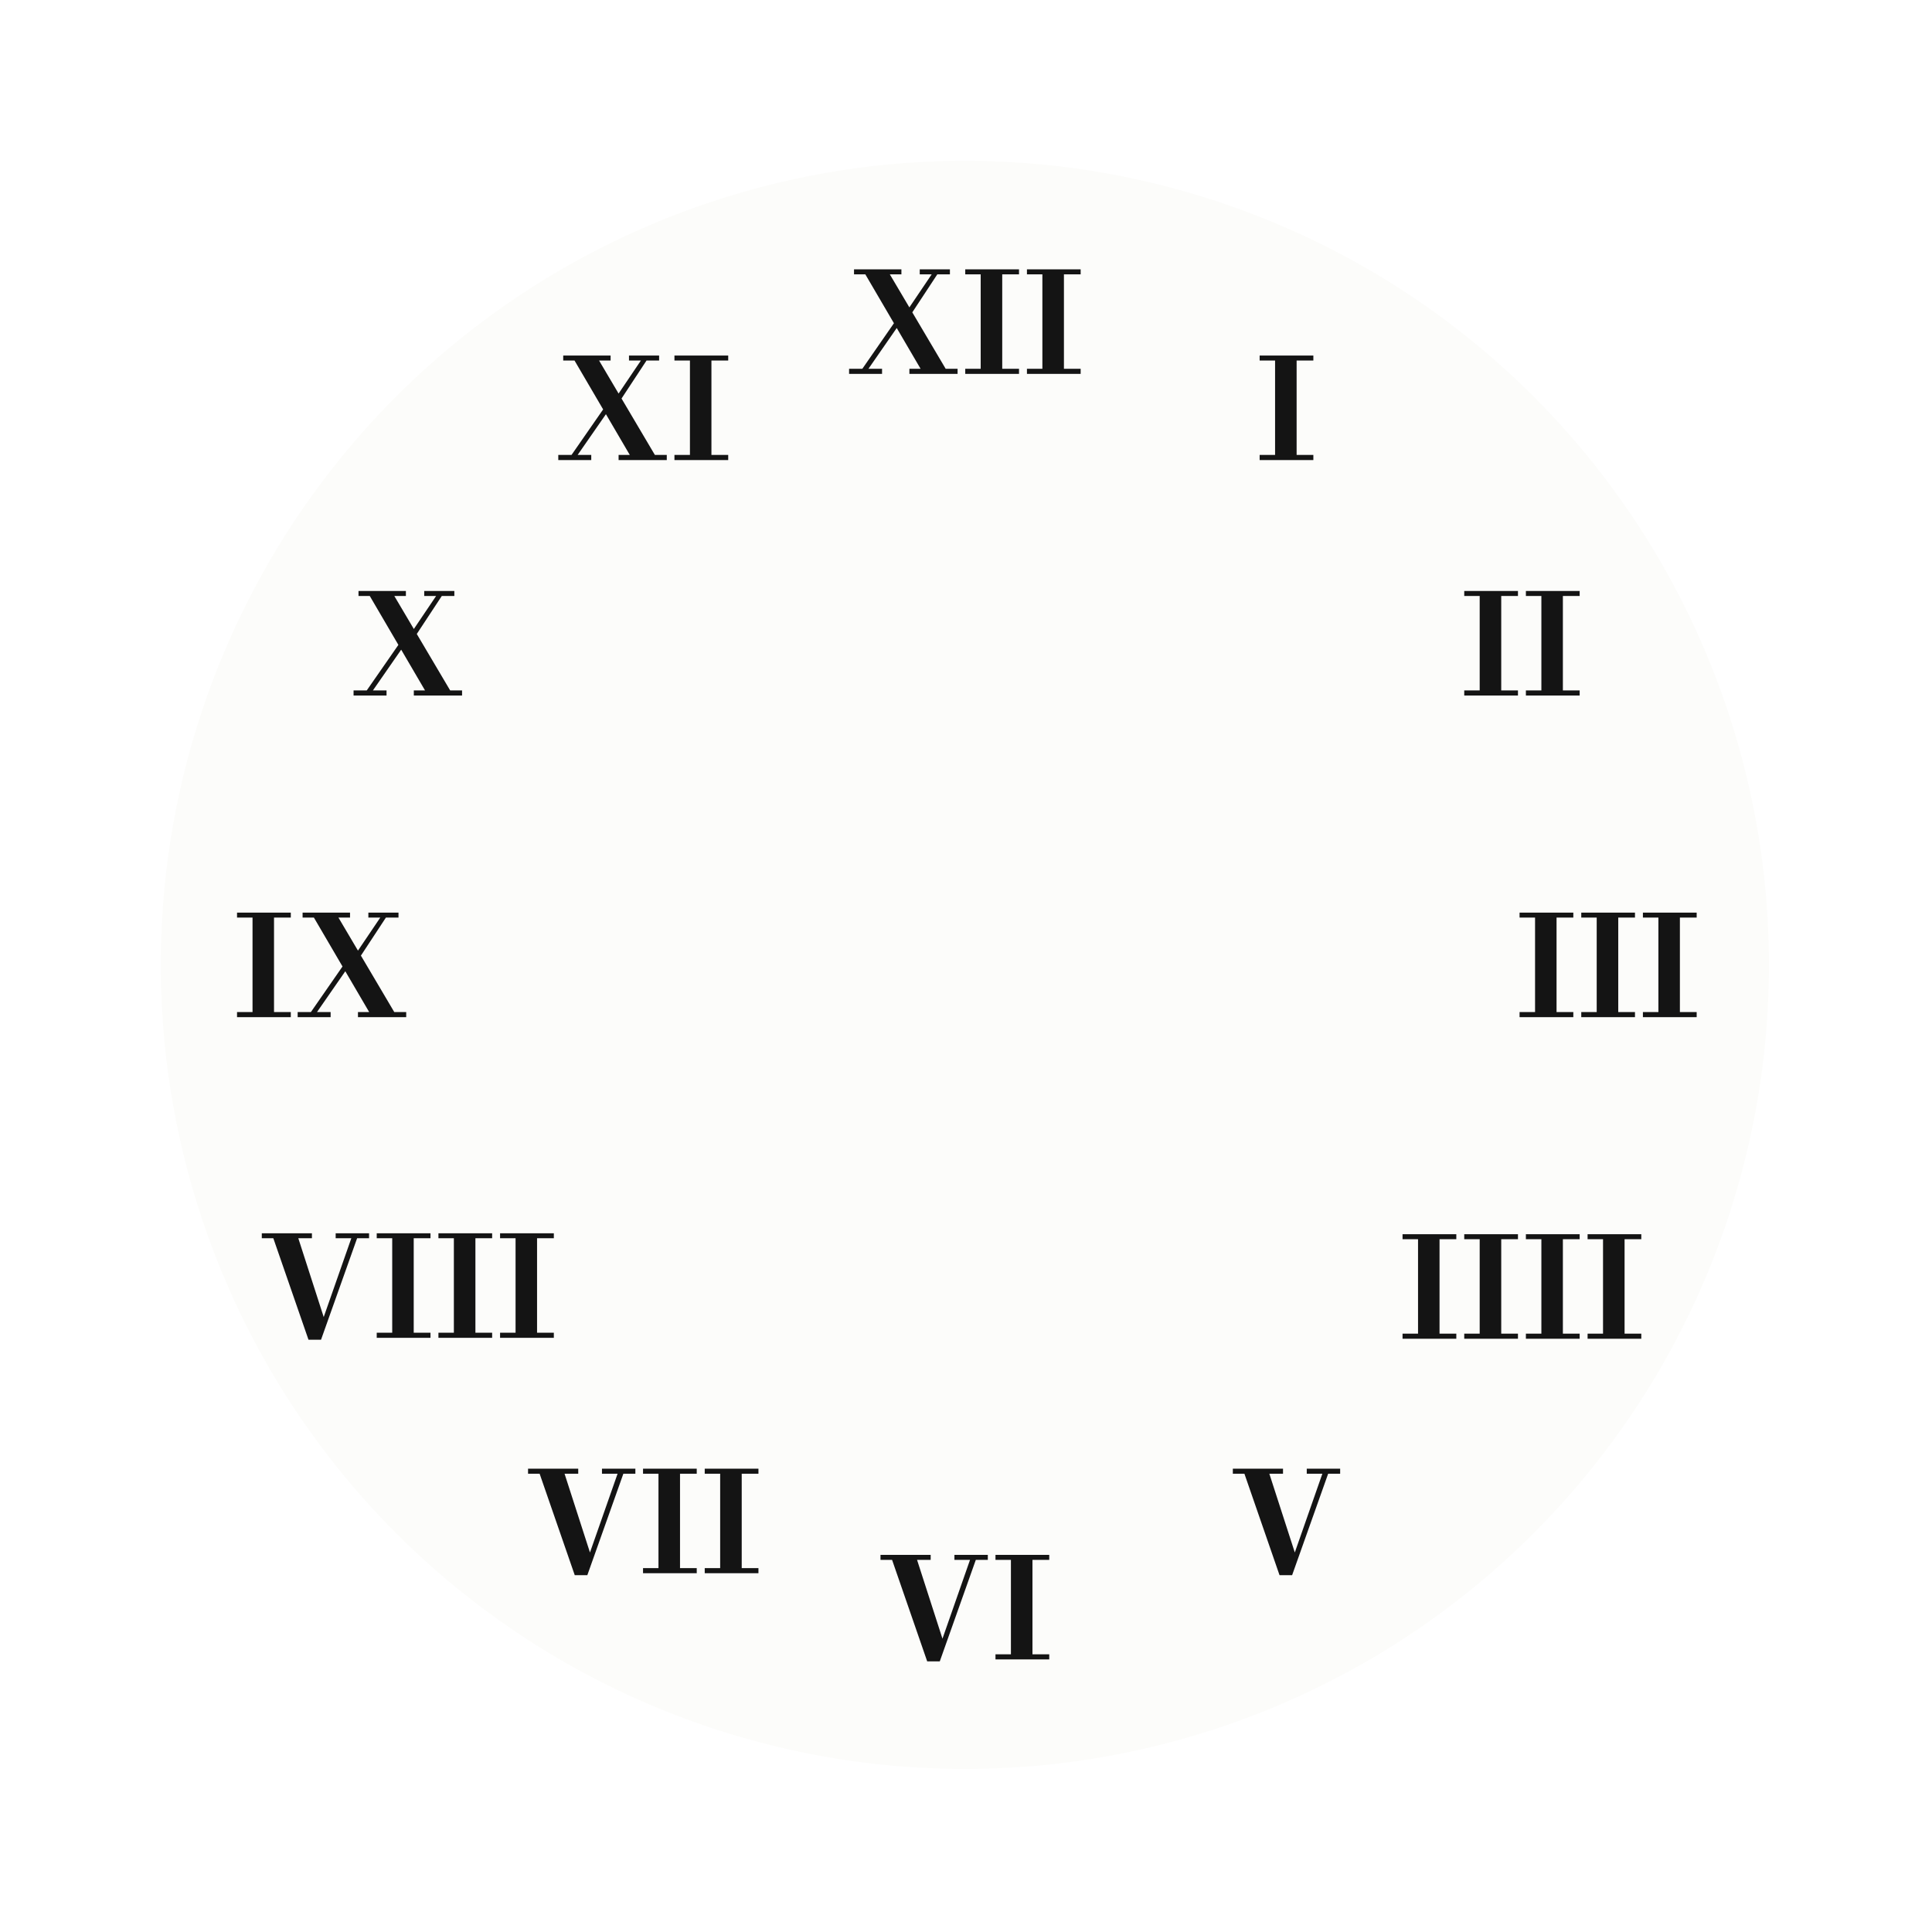
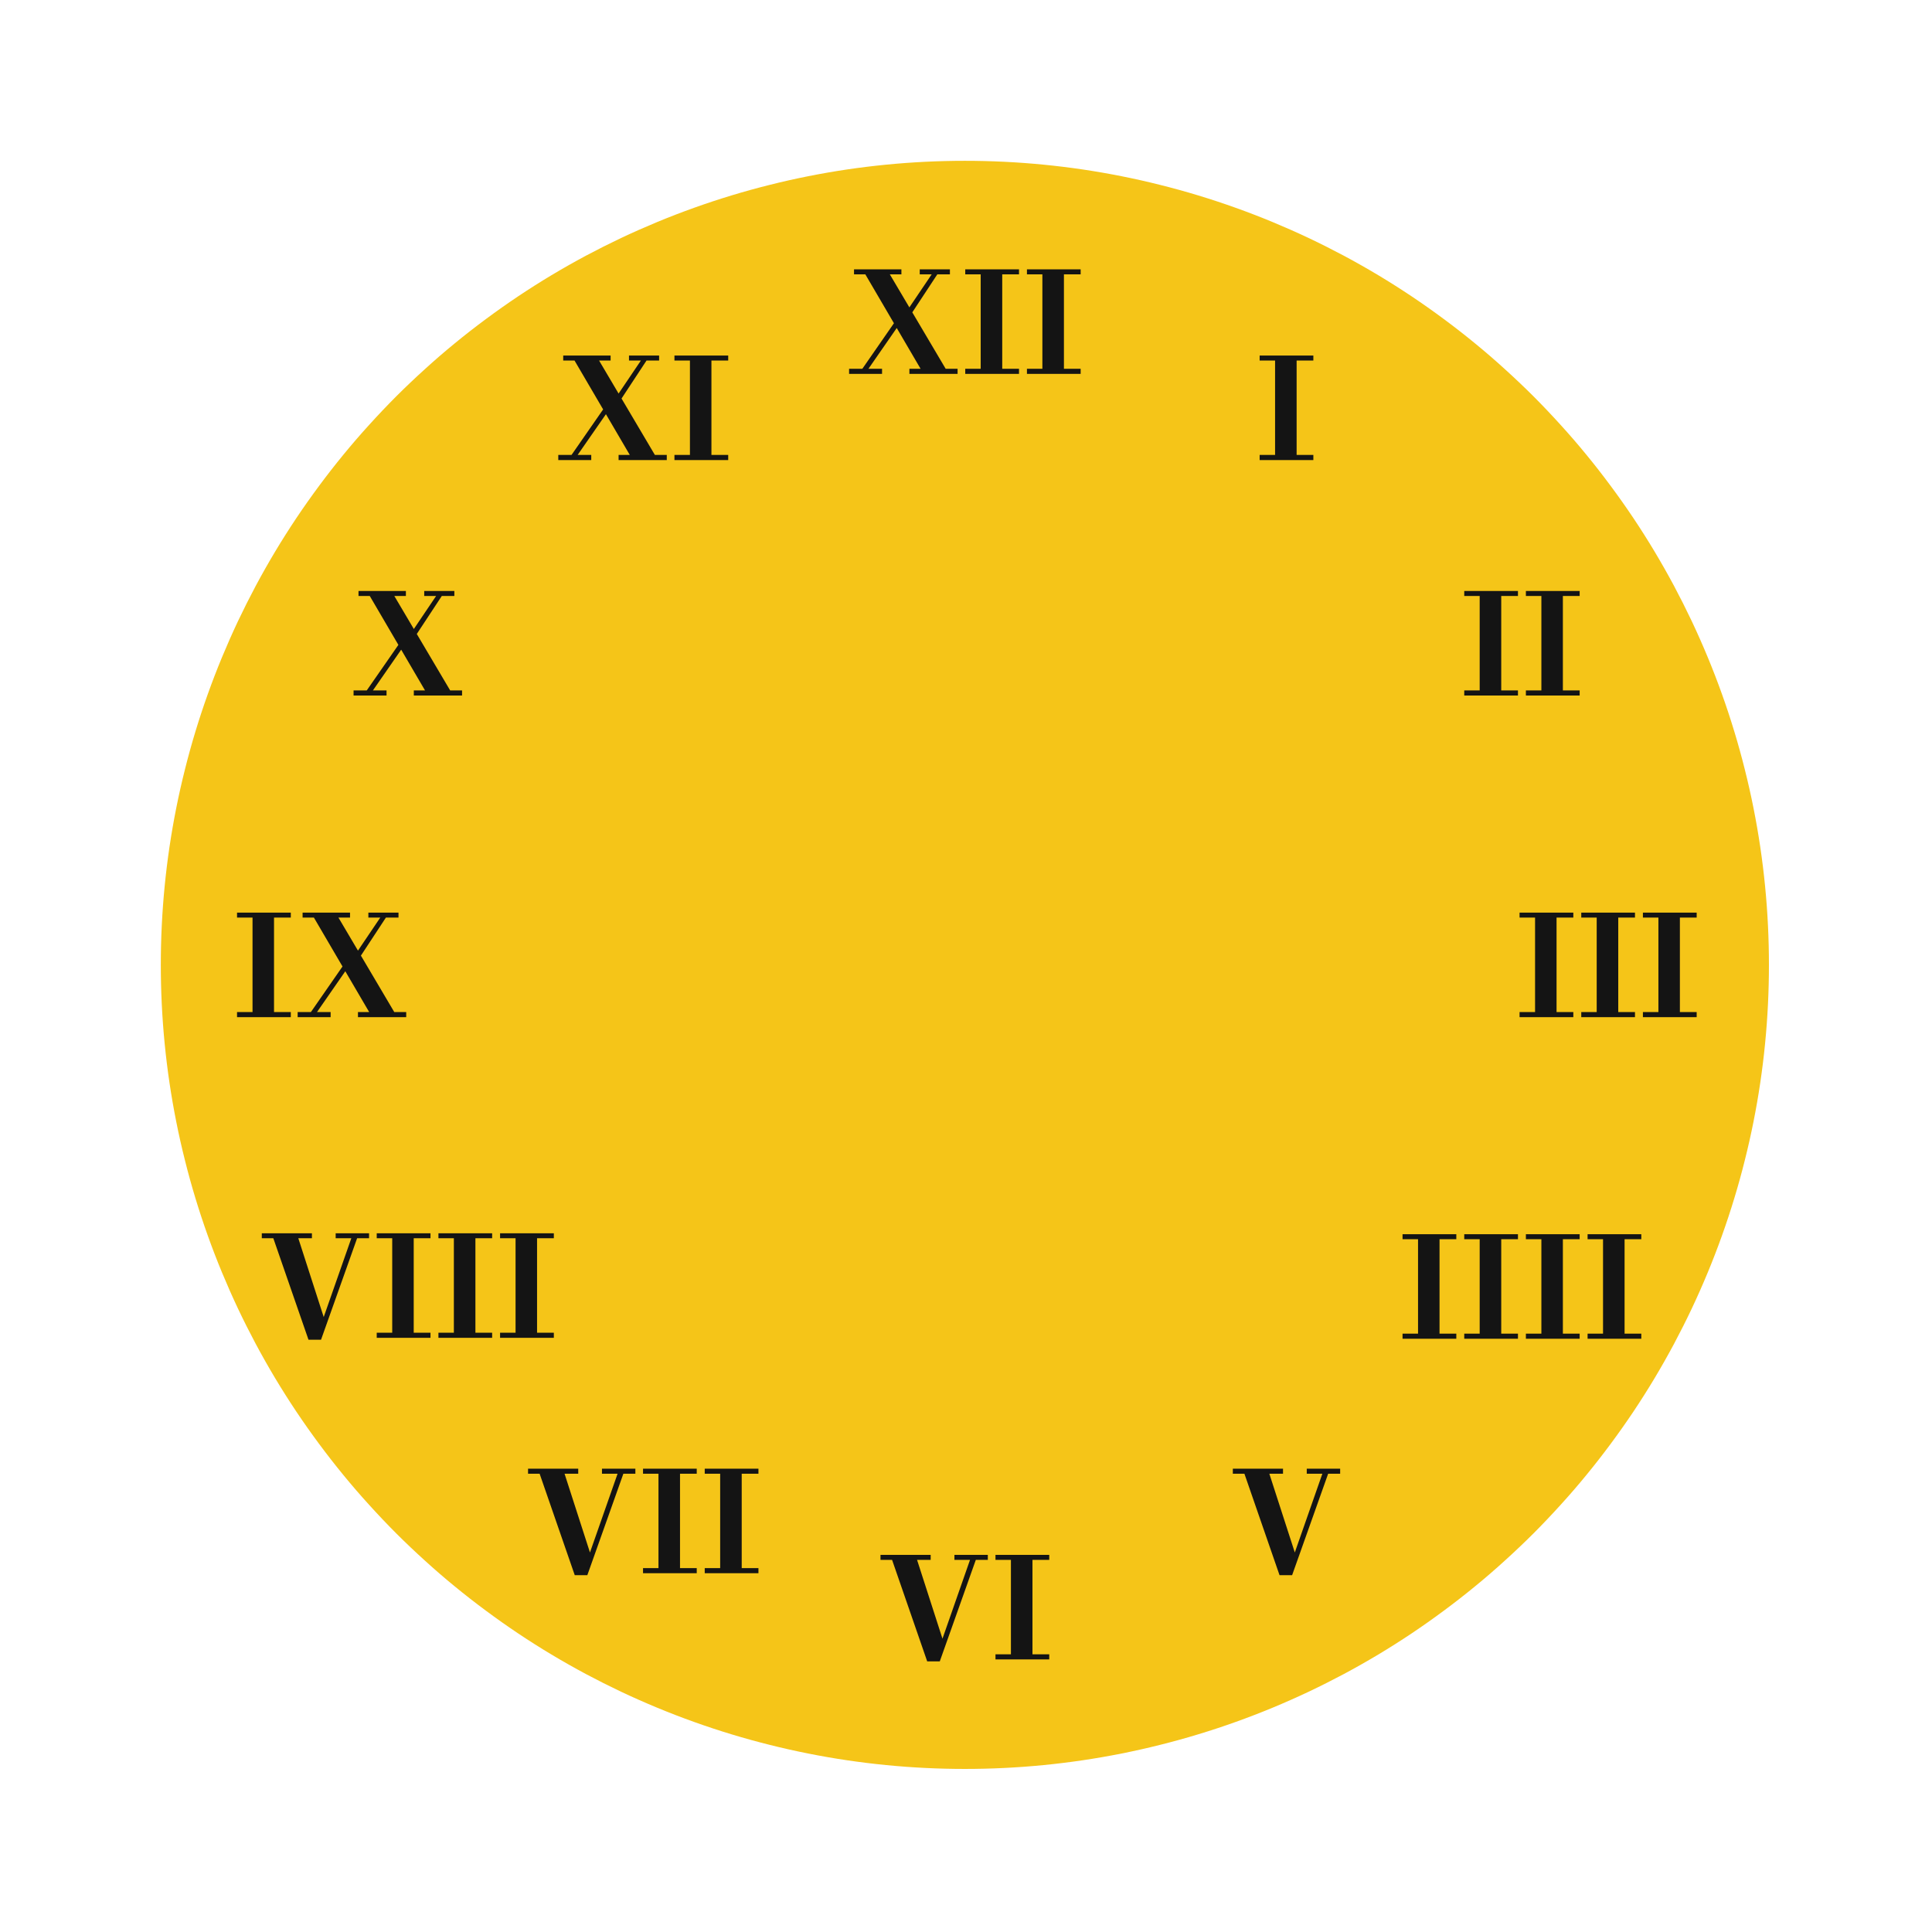
<svg xmlns="http://www.w3.org/2000/svg" width="613" height="613">
-   <path fill="#FCFCFA" transform="matrix(17.0079 0 -0 -17.0079 306.142 306.142)" d="M15 0Q15 0.368 14.982 0.736Q14.964 1.104 14.928 1.47Q14.892 1.837 14.838 2.201Q14.784 2.565 14.712 2.926Q14.64 3.288 14.55 3.645Q14.461 4.002 14.354 4.354Q14.247 4.707 14.123 5.053Q13.999 5.4 13.858 5.74Q13.717 6.08 13.56 6.413Q13.402 6.746 13.229 7.071Q13.055 7.396 12.866 7.712Q12.677 8.027 12.472 8.334Q12.267 8.64 12.048 8.935Q11.829 9.231 11.595 9.516Q11.362 9.801 11.114 10.073Q10.867 10.346 10.607 10.607Q10.346 10.867 10.073 11.114Q9.801 11.362 9.516 11.595Q9.231 11.829 8.935 12.048Q8.64 12.267 8.334 12.472Q8.027 12.677 7.712 12.866Q7.396 13.055 7.071 13.229Q6.746 13.402 6.413 13.56Q6.08 13.717 5.74 13.858Q5.4 13.999 5.053 14.123Q4.707 14.247 4.354 14.354Q4.002 14.461 3.645 14.55Q3.288 14.64 2.926 14.712Q2.565 14.784 2.201 14.838Q1.837 14.892 1.47 14.928Q1.104 14.964 0.736 14.982Q0.368 15 0 15Q-0.368 15 -0.736 14.982Q-1.104 14.964 -1.47 14.928Q-1.837 14.892 -2.201 14.838Q-2.565 14.784 -2.926 14.712Q-3.288 14.64 -3.645 14.55Q-4.002 14.461 -4.354 14.354Q-4.707 14.247 -5.053 14.123Q-5.4 13.999 -5.74 13.858Q-6.08 13.717 -6.413 13.56Q-6.746 13.402 -7.071 13.229Q-7.396 13.055 -7.712 12.866Q-8.027 12.677 -8.334 12.472Q-8.64 12.267 -8.935 12.048Q-9.231 11.829 -9.516 11.595Q-9.801 11.362 -10.073 11.114Q-10.346 10.867 -10.607 10.607Q-10.867 10.346 -11.114 10.073Q-11.362 9.801 -11.595 9.516Q-11.829 9.231 -12.048 8.935Q-12.267 8.64 -12.472 8.334Q-12.677 8.027 -12.866 7.712Q-13.055 7.396 -13.229 7.071Q-13.402 6.746 -13.56 6.413Q-13.717 6.08 -13.858 5.74Q-13.999 5.4 -14.123 5.053Q-14.247 4.707 -14.354 4.354Q-14.461 4.002 -14.55 3.645Q-14.64 3.288 -14.712 2.926Q-14.784 2.565 -14.838 2.201Q-14.892 1.837 -14.928 1.47Q-14.964 1.104 -14.982 0.736Q-15 0.368 -15 0Q-15 -0.368 -14.982 -0.736Q-14.964 -1.104 -14.928 -1.47Q-14.892 -1.837 -14.838 -2.201Q-14.784 -2.565 -14.712 -2.926Q-14.64 -3.288 -14.55 -3.645Q-14.461 -4.002 -14.354 -4.354Q-14.247 -4.707 -14.123 -5.053Q-13.999 -5.4 -13.858 -5.74Q-13.717 -6.08 -13.56 -6.413Q-13.402 -6.746 -13.229 -7.071Q-13.055 -7.396 -12.866 -7.712Q-12.677 -8.027 -12.472 -8.334Q-12.267 -8.64 -12.048 -8.935Q-11.829 -9.231 -11.595 -9.516Q-11.362 -9.801 -11.114 -10.073Q-10.867 -10.346 -10.607 -10.607Q-10.346 -10.867 -10.073 -11.114Q-9.801 -11.362 -9.516 -11.595Q-9.231 -11.829 -8.935 -12.048Q-8.64 -12.267 -8.334 -12.472Q-8.027 -12.677 -7.712 -12.866Q-7.396 -13.055 -7.071 -13.229Q-6.746 -13.402 -6.413 -13.56Q-6.08 -13.717 -5.74 -13.858Q-5.4 -13.999 -5.053 -14.123Q-4.707 -14.247 -4.354 -14.354Q-4.002 -14.461 -3.645 -14.55Q-3.288 -14.64 -2.926 -14.712Q-2.565 -14.784 -2.201 -14.838Q-1.837 -14.892 -1.47 -14.928Q-1.104 -14.964 -0.736 -14.982Q-0.368 -15 0 -15Q0.368 -15 0.736 -14.982Q1.104 -14.964 1.47 -14.928Q1.837 -14.892 2.201 -14.838Q2.565 -14.784 2.926 -14.712Q3.288 -14.64 3.645 -14.55Q4.002 -14.461 4.354 -14.354Q4.707 -14.247 5.053 -14.123Q5.4 -13.999 5.74 -13.858Q6.08 -13.717 6.413 -13.56Q6.746 -13.402 7.071 -13.229Q7.396 -13.055 7.712 -12.866Q8.027 -12.677 8.334 -12.472Q8.64 -12.267 8.935 -12.048Q9.231 -11.829 9.516 -11.595Q9.801 -11.362 10.073 -11.114Q10.346 -10.867 10.607 -10.607Q10.867 -10.346 11.114 -10.073Q11.362 -9.801 11.595 -9.516Q11.829 -9.231 12.048 -8.935Q12.267 -8.64 12.472 -8.334Q12.677 -8.027 12.866 -7.712Q13.055 -7.396 13.229 -7.071Q13.402 -6.746 13.56 -6.413Q13.717 -6.08 13.858 -5.74Q13.999 -5.4 14.123 -5.053Q14.247 -4.707 14.354 -4.354Q14.461 -4.002 14.55 -3.645Q14.64 -3.288 14.712 -2.926Q14.784 -2.565 14.838 -2.201Q14.892 -1.837 14.928 -1.47Q14.964 -1.104 14.982 -0.736Q15 -0.368 15 0Z" />
+   <path fill="#F5C518" transform="matrix(17.0079 0 -0 -17.0079 306.142 306.142)" d="M15 0Q15 0.368 14.982 0.736Q14.964 1.104 14.928 1.47Q14.892 1.837 14.838 2.201Q14.784 2.565 14.712 2.926Q14.64 3.288 14.55 3.645Q14.461 4.002 14.354 4.354Q14.247 4.707 14.123 5.053Q13.999 5.4 13.858 5.74Q13.717 6.08 13.56 6.413Q13.402 6.746 13.229 7.071Q13.055 7.396 12.866 7.712Q12.677 8.027 12.472 8.334Q12.267 8.64 12.048 8.935Q11.829 9.231 11.595 9.516Q11.362 9.801 11.114 10.073Q10.867 10.346 10.607 10.607Q10.346 10.867 10.073 11.114Q9.801 11.362 9.516 11.595Q9.231 11.829 8.935 12.048Q8.64 12.267 8.334 12.472Q8.027 12.677 7.712 12.866Q7.396 13.055 7.071 13.229Q6.746 13.402 6.413 13.56Q6.08 13.717 5.74 13.858Q5.4 13.999 5.053 14.123Q4.707 14.247 4.354 14.354Q4.002 14.461 3.645 14.55Q3.288 14.64 2.926 14.712Q2.565 14.784 2.201 14.838Q1.837 14.892 1.47 14.928Q1.104 14.964 0.736 14.982Q0.368 15 0 15Q-0.368 15 -0.736 14.982Q-1.104 14.964 -1.47 14.928Q-1.837 14.892 -2.201 14.838Q-2.565 14.784 -2.926 14.712Q-3.288 14.64 -3.645 14.55Q-4.002 14.461 -4.354 14.354Q-4.707 14.247 -5.053 14.123Q-5.4 13.999 -5.74 13.858Q-6.08 13.717 -6.413 13.56Q-6.746 13.402 -7.071 13.229Q-7.396 13.055 -7.712 12.866Q-8.027 12.677 -8.334 12.472Q-8.64 12.267 -8.935 12.048Q-9.231 11.829 -9.516 11.595Q-9.801 11.362 -10.073 11.114Q-10.346 10.867 -10.607 10.607Q-10.867 10.346 -11.114 10.073Q-11.362 9.801 -11.595 9.516Q-11.829 9.231 -12.048 8.935Q-12.267 8.64 -12.472 8.334Q-12.677 8.027 -12.866 7.712Q-13.055 7.396 -13.229 7.071Q-13.402 6.746 -13.56 6.413Q-13.717 6.08 -13.858 5.74Q-13.999 5.4 -14.123 5.053Q-14.247 4.707 -14.354 4.354Q-14.461 4.002 -14.55 3.645Q-14.64 3.288 -14.712 2.926Q-14.784 2.565 -14.838 2.201Q-14.892 1.837 -14.928 1.47Q-14.964 1.104 -14.982 0.736Q-15 0.368 -15 0Q-15 -0.368 -14.982 -0.736Q-14.964 -1.104 -14.928 -1.47Q-14.892 -1.837 -14.838 -2.201Q-14.784 -2.565 -14.712 -2.926Q-14.64 -3.288 -14.55 -3.645Q-14.461 -4.002 -14.354 -4.354Q-14.247 -4.707 -14.123 -5.053Q-13.999 -5.4 -13.858 -5.74Q-13.717 -6.08 -13.56 -6.413Q-13.402 -6.746 -13.229 -7.071Q-13.055 -7.396 -12.866 -7.712Q-12.677 -8.027 -12.472 -8.334Q-12.267 -8.64 -12.048 -8.935Q-11.829 -9.231 -11.595 -9.516Q-11.362 -9.801 -11.114 -10.073Q-10.867 -10.346 -10.607 -10.607Q-10.346 -10.867 -10.073 -11.114Q-9.801 -11.362 -9.516 -11.595Q-9.231 -11.829 -8.935 -12.048Q-8.64 -12.267 -8.334 -12.472Q-8.027 -12.677 -7.712 -12.866Q-7.396 -13.055 -7.071 -13.229Q-6.746 -13.402 -6.413 -13.56Q-6.08 -13.717 -5.74 -13.858Q-5.4 -13.999 -5.053 -14.123Q-4.707 -14.247 -4.354 -14.354Q-4.002 -14.461 -3.645 -14.55Q-3.288 -14.64 -2.926 -14.712Q-2.565 -14.784 -2.201 -14.838Q-1.837 -14.892 -1.47 -14.928Q-1.104 -14.964 -0.736 -14.982Q-0.368 -15 0 -15Q0.368 -15 0.736 -14.982Q1.104 -14.964 1.47 -14.928Q1.837 -14.892 2.201 -14.838Q2.565 -14.784 2.926 -14.712Q3.288 -14.64 3.645 -14.55Q4.002 -14.461 4.354 -14.354Q4.707 -14.247 5.053 -14.123Q5.4 -13.999 5.74 -13.858Q6.08 -13.717 6.413 -13.56Q6.746 -13.402 7.071 -13.229Q7.396 -13.055 7.712 -12.866Q8.027 -12.677 8.334 -12.472Q8.64 -12.267 8.935 -12.048Q9.231 -11.829 9.516 -11.595Q9.801 -11.362 10.073 -11.114Q10.346 -10.867 10.607 -10.607Q10.867 -10.346 11.114 -10.073Q11.362 -9.801 11.595 -9.516Q11.829 -9.231 12.048 -8.935Q12.267 -8.64 12.472 -8.334Q12.677 -8.027 12.866 -7.712Q13.055 -7.396 13.229 -7.071Q13.402 -6.746 13.56 -6.413Q13.717 -6.08 13.858 -5.74Q13.999 -5.4 14.123 -5.053Q14.247 -4.707 14.354 -4.354Q14.461 -4.002 14.55 -3.645Q14.64 -3.288 14.712 -2.926Q14.784 -2.565 14.838 -2.201Q14.892 -1.837 14.928 -1.47Q14.964 -1.104 14.982 -0.736Q15 -0.368 15 0Z" />
  <path fill="#141414" transform="matrix(17.0079 0 -0 -17.0079 306.142 306.142)" d="M-1.035 11.025L-1.035 11.12L-0.826 11.12L-1.857 12.882L-2.068 12.882L-2.068 12.975L-1.184 12.975L-1.184 12.882L-1.4 12.882L-0.358 11.12L-0.136 11.12L-0.136 11.025L-1.035 11.025ZM-2.16 11.025L-2.16 11.12L-1.913 11.12L-1.227 12.109L-1.138 12.073L-1.799 11.12L-1.545 11.12L-1.545 11.025L-2.16 11.025ZM-1.154 12.09L-0.619 12.882L-0.842 12.882L-0.842 12.975L-0.279 12.975L-0.279 12.882L-0.514 12.882L-1.063 12.048L-1.154 12.09ZM0.007 11.025L0.007 11.12L0.295 11.12L0.295 12.882L0.007 12.882L0.007 12.975L1.01 12.975L1.01 12.882L0.697 12.882L0.697 11.12L1.01 11.12L1.01 11.025L0.007 11.025ZM1.158 11.025L1.158 11.12L1.446 11.12L1.446 12.882L1.158 12.882L1.158 12.975L2.16 12.975L2.16 12.882L1.848 12.882L1.848 11.12L2.16 11.12L2.16 11.025L1.158 11.025ZM5.499 9.417L5.499 9.513L5.787 9.513L5.787 11.274L5.499 11.274L5.499 11.367L6.501 11.367L6.501 11.274L6.189 11.274L6.189 9.513L6.501 9.513L6.501 9.417L5.499 9.417ZM9.316 5.025L9.316 5.12L9.604 5.12L9.604 6.882L9.316 6.882L9.316 6.975L10.318 6.975L10.318 6.882L10.006 6.882L10.006 5.12L10.318 5.12L10.318 5.025L9.316 5.025ZM10.466 5.025L10.466 5.12L10.755 5.12L10.755 6.882L10.466 6.882L10.466 6.975L11.469 6.975L11.469 6.882L11.156 6.882L11.156 5.12L11.469 5.12L11.469 5.025L10.466 5.025ZM10.348 -0.975L10.348 -0.88L10.637 -0.88L10.637 0.882L10.348 0.882L10.348 0.975L11.351 0.975L11.351 0.882L11.038 0.882L11.038 -0.88L11.351 -0.88L11.351 -0.975L10.348 -0.975ZM11.499 -0.975L11.499 -0.88L11.787 -0.88L11.787 0.882L11.499 0.882L11.499 0.975L12.501 0.975L12.501 0.882L12.189 0.882L12.189 -0.88L12.501 -0.88L12.501 -0.975L11.499 -0.975ZM12.649 -0.975L12.649 -0.88L12.938 -0.88L12.938 0.882L12.649 0.882L12.649 0.975L13.652 0.975L13.652 0.882L13.339 0.882L13.339 -0.88L13.652 -0.88L13.652 -0.975L12.649 -0.975ZM8.165 -6.975L8.165 -6.88L8.454 -6.88L8.454 -5.118L8.165 -5.118L8.165 -5.025L9.168 -5.025L9.168 -5.118L8.855 -5.118L8.855 -6.88L9.168 -6.88L9.168 -6.975L8.165 -6.975ZM9.316 -6.975L9.316 -6.88L9.604 -6.88L9.604 -5.118L9.316 -5.118L9.316 -5.025L10.318 -5.025L10.318 -5.118L10.006 -5.118L10.006 -6.88L10.318 -6.88L10.318 -6.975L9.316 -6.975ZM10.466 -6.975L10.466 -6.88L10.755 -6.88L10.755 -5.118L10.466 -5.118L10.466 -5.025L11.469 -5.025L11.469 -5.118L11.156 -5.118L11.156 -6.88L11.469 -6.88L11.469 -6.975L10.466 -6.975ZM11.617 -6.975L11.617 -6.88L11.905 -6.88L11.905 -5.118L11.617 -5.118L11.617 -5.025L12.619 -5.025L12.619 -5.118L12.307 -5.118L12.307 -6.88L12.619 -6.88L12.619 -6.975L11.617 -6.975ZM7.001 -9.399L7.001 -9.493L6.777 -9.493L6.105 -11.385L5.87 -11.385L5.215 -9.493L4.999 -9.493L4.999 -9.399L5.935 -9.399L5.935 -9.493L5.68 -9.493L6.155 -10.962L6.669 -9.493L6.378 -9.493L6.378 -9.399L7.001 -9.399ZM0.428 -11.007L0.428 -11.1L0.204 -11.1L-0.468 -12.993L-0.703 -12.993L-1.358 -11.1L-1.574 -11.1L-1.574 -11.007L-0.638 -11.007L-0.638 -11.1L-0.892 -11.1L-0.418 -12.57L0.096 -11.1L-0.195 -11.1L-0.195 -11.007L0.428 -11.007ZM0.571 -12.957L0.571 -12.862L0.859 -12.862L0.859 -11.1L0.571 -11.1L0.571 -11.007L1.574 -11.007L1.574 -11.1L1.261 -11.1L1.261 -12.862L1.574 -12.862L1.574 -12.957L0.571 -12.957ZM-6.147 -9.399L-6.147 -9.493L-6.371 -9.493L-7.043 -11.385L-7.278 -11.385L-7.933 -9.493L-8.149 -9.493L-8.149 -9.399L-7.213 -9.399L-7.213 -9.493L-7.468 -9.493L-6.994 -10.962L-6.479 -9.493L-6.77 -9.493L-6.77 -9.399L-6.147 -9.399ZM-6.004 -11.349L-6.004 -11.254L-5.716 -11.254L-5.716 -9.493L-6.004 -9.493L-6.004 -9.399L-5.002 -9.399L-5.002 -9.493L-5.314 -9.493L-5.314 -11.254L-5.002 -11.254L-5.002 -11.349L-6.004 -11.349ZM-4.853 -11.349L-4.853 -11.254L-4.565 -11.254L-4.565 -9.493L-4.853 -9.493L-4.853 -9.399L-3.851 -9.399L-3.851 -9.493L-4.163 -9.493L-4.163 -11.254L-3.851 -11.254L-3.851 -11.349L-4.853 -11.349ZM-11.115 -5.007L-11.115 -5.1L-11.338 -5.1L-12.011 -6.993L-12.245 -6.993L-12.901 -5.1L-13.116 -5.1L-13.116 -5.007L-12.181 -5.007L-12.181 -5.1L-12.435 -5.1L-11.961 -6.57L-11.446 -5.1L-11.738 -5.1L-11.738 -5.007L-11.115 -5.007ZM-10.972 -6.957L-10.972 -6.862L-10.683 -6.862L-10.683 -5.1L-10.972 -5.1L-10.972 -5.007L-9.969 -5.007L-9.969 -5.1L-10.282 -5.1L-10.282 -6.862L-9.969 -6.862L-9.969 -6.957L-10.972 -6.957ZM-9.821 -6.957L-9.821 -6.862L-9.533 -6.862L-9.533 -5.1L-9.821 -5.1L-9.821 -5.007L-8.819 -5.007L-8.819 -5.1L-9.131 -5.1L-9.131 -6.862L-8.819 -6.862L-8.819 -6.957L-9.821 -6.957ZM-8.671 -6.957L-8.671 -6.862L-8.382 -6.862L-8.382 -5.1L-8.671 -5.1L-8.671 -5.007L-7.668 -5.007L-7.668 -5.1L-7.981 -5.1L-7.981 -6.862L-7.668 -6.862L-7.668 -6.957L-8.671 -6.957ZM-13.578 -0.975L-13.578 -0.88L-13.289 -0.88L-13.289 0.882L-13.578 0.882L-13.578 0.975L-12.575 0.975L-12.575 0.882L-12.888 0.882L-12.888 -0.88L-12.575 -0.88L-12.575 -0.975L-13.578 -0.975ZM-11.322 -0.975L-11.322 -0.88L-11.113 -0.88L-12.144 0.882L-12.355 0.882L-12.355 0.975L-11.47 0.975L-11.47 0.882L-11.686 0.882L-10.645 -0.88L-10.422 -0.88L-10.422 -0.975L-11.322 -0.975ZM-12.447 -0.975L-12.447 -0.88L-12.2 -0.88L-11.514 0.109L-11.425 0.073L-12.086 -0.88L-11.832 -0.88L-11.832 -0.975L-12.447 -0.975ZM-11.441 0.09L-10.906 0.882L-11.128 0.882L-11.128 0.975L-10.566 0.975L-10.566 0.882L-10.801 0.882L-11.349 0.048L-11.441 0.09ZM-10.28 5.025L-10.28 5.12L-10.071 5.12L-11.102 6.882L-11.312 6.882L-11.312 6.975L-10.428 6.975L-10.428 6.882L-10.644 6.882L-9.602 5.12L-9.38 5.12L-9.38 5.025L-10.28 5.025ZM-11.404 5.025L-11.404 5.12L-11.158 5.12L-10.471 6.109L-10.382 6.073L-11.043 5.12L-10.789 5.12L-10.789 5.025L-11.404 5.025ZM-10.398 6.09L-9.864 6.882L-10.086 6.882L-10.086 6.975L-9.524 6.975L-9.524 6.882L-9.758 6.882L-10.307 6.048L-10.398 6.09ZM-6.46 9.417L-6.46 9.513L-6.251 9.513L-7.282 11.274L-7.493 11.274L-7.493 11.367L-6.609 11.367L-6.609 11.274L-6.824 11.274L-5.783 9.513L-5.561 9.513L-5.561 9.417L-6.46 9.417ZM-7.585 9.417L-7.585 9.513L-7.338 9.513L-6.652 10.501L-6.563 10.465L-7.224 9.513L-6.97 9.513L-6.97 9.417L-7.585 9.417ZM-6.579 10.482L-6.044 11.274L-6.266 11.274L-6.266 11.367L-5.704 11.367L-5.704 11.274L-5.939 11.274L-6.487 10.441L-6.579 10.482ZM-5.418 9.417L-5.418 9.513L-5.129 9.513L-5.129 11.274L-5.418 11.274L-5.418 11.367L-4.415 11.367L-4.415 11.274L-4.728 11.274L-4.728 9.513L-4.415 9.513L-4.415 9.417L-5.418 9.417Z" />
</svg>
